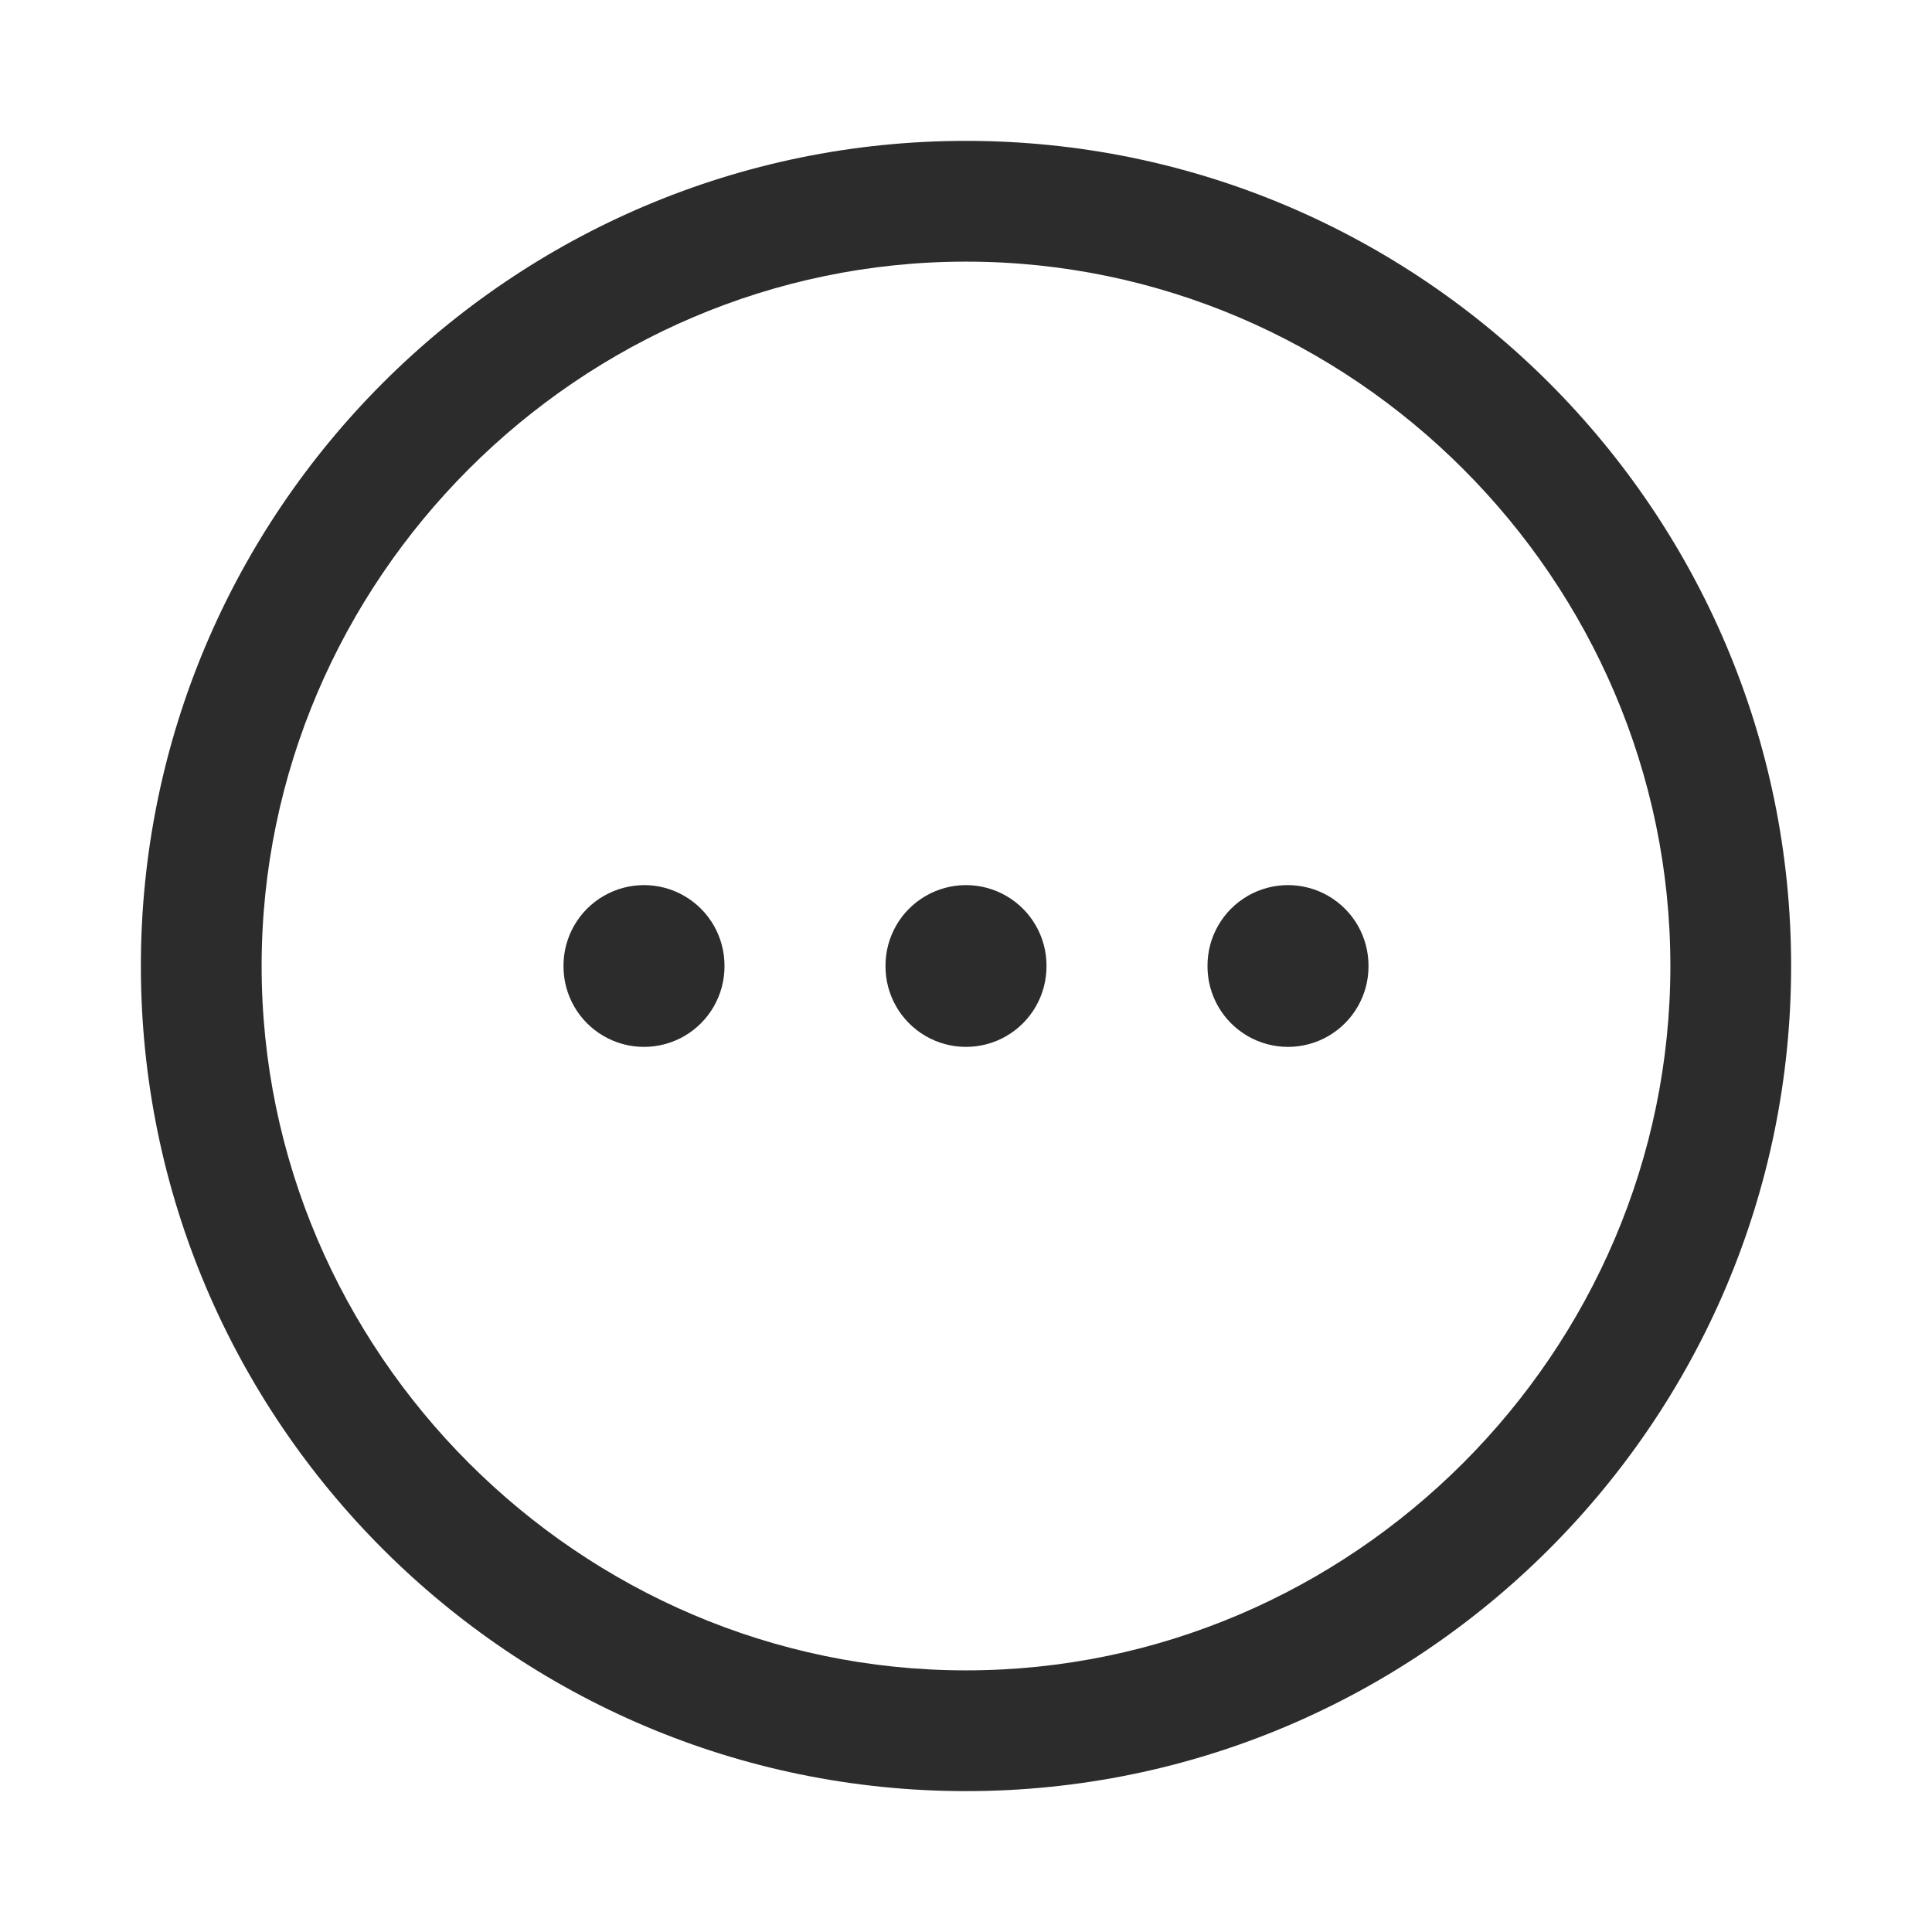
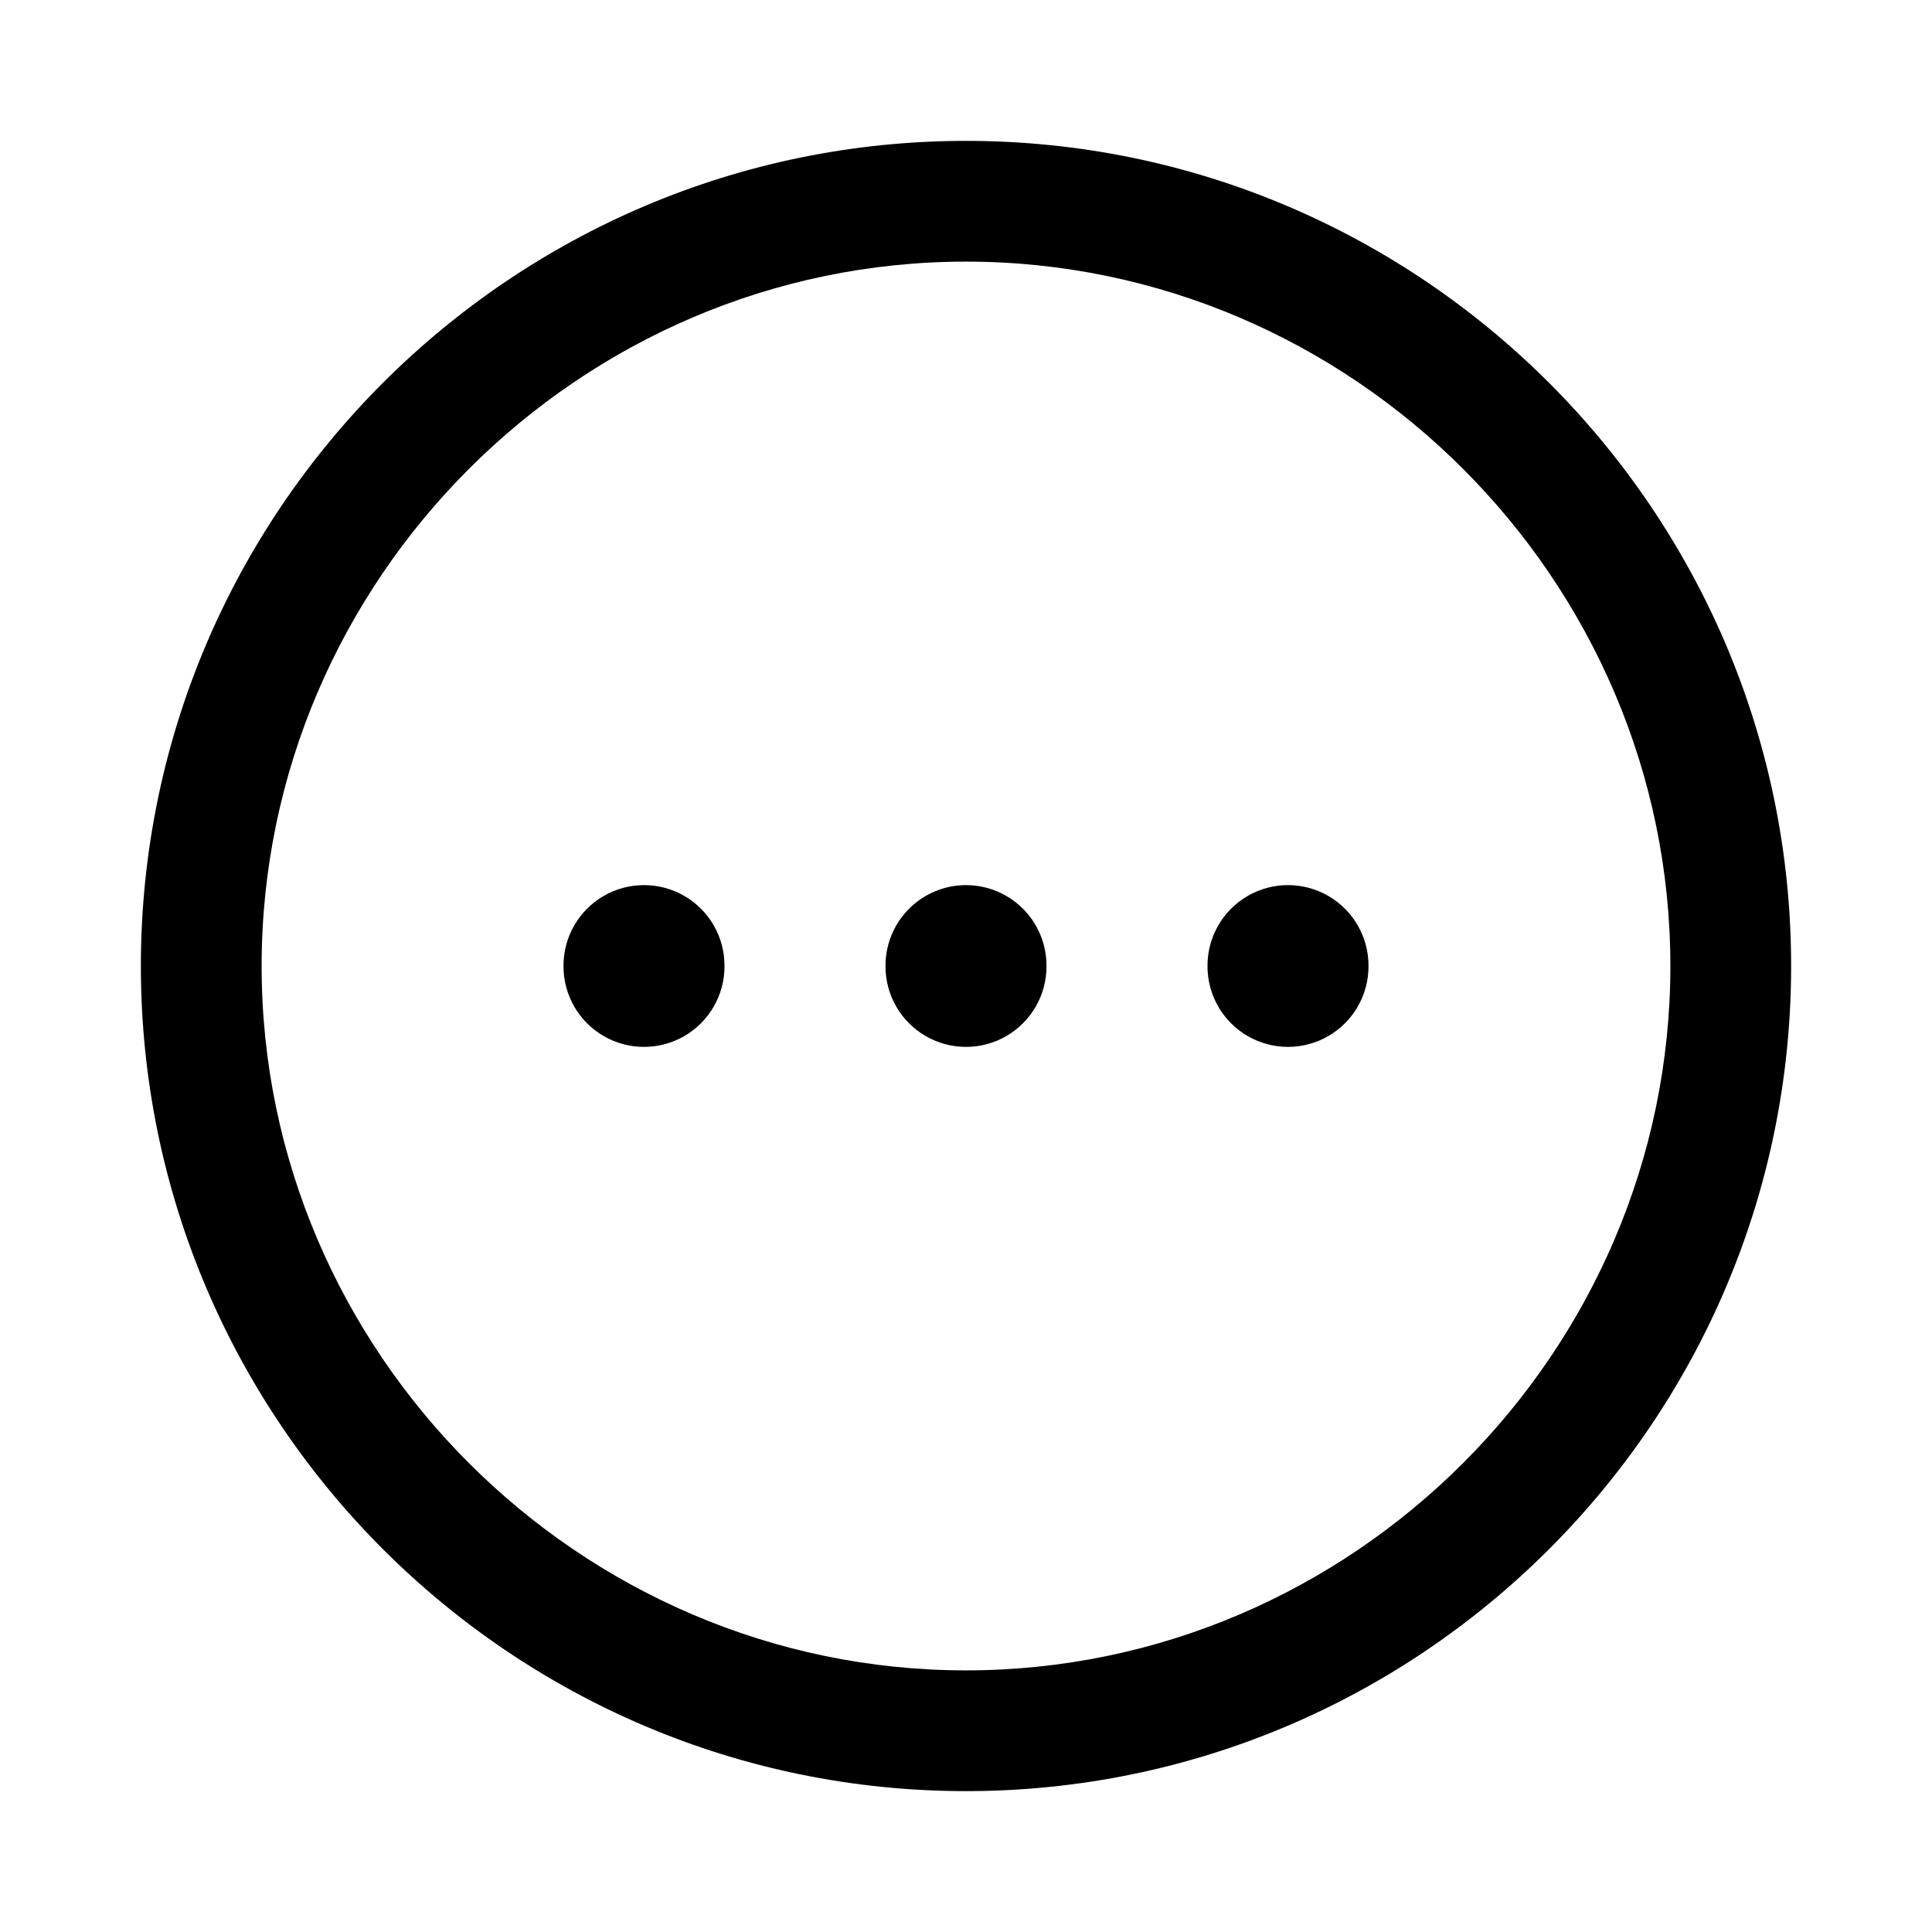
<svg xmlns="http://www.w3.org/2000/svg" t="1734181268791" class="icon" viewBox="0 0 1024 1024" version="1.1" p-id="3378" width="200" height="200">
-   <path d="M512 74.667C270.933 74.667 74.667 270.933 74.667 512S270.933 949.333 512 949.333 949.333 753.067 949.333 512 753.067 74.667 512 74.667z m0 810.667c-204.8 0-373.333-168.533-373.333-373.333S307.2 138.667 512 138.667 885.333 307.2 885.333 512 716.8 885.333 512 885.333z" fill="#2c2c2c" p-id="3379" />
-   <path d="M512 512m-42.667 0a42.667 42.667 0 1 0 85.333 0 42.667 42.667 0 1 0-85.333 0Z" fill="#2c2c2c" p-id="3380" />
-   <path d="M341.333 512m-42.667 0a42.667 42.667 0 1 0 85.333 0 42.667 42.667 0 1 0-85.333 0Z" fill="#2c2c2c" p-id="3381" />
-   <path d="M682.667 512m-42.667 0a42.667 42.667 0 1 0 85.333 0 42.667 42.667 0 1 0-85.333 0Z" fill="#2c2c2c" p-id="3382" />
+   <path d="M512 74.667C270.933 74.667 74.667 270.933 74.667 512S270.933 949.333 512 949.333 949.333 753.067 949.333 512 753.067 74.667 512 74.667z m0 810.667c-204.8 0-373.333-168.533-373.333-373.333S307.2 138.667 512 138.667 885.333 307.2 885.333 512 716.8 885.333 512 885.333z" p-id="3379" />
+   <path d="M512 512m-42.667 0a42.667 42.667 0 1 0 85.333 0 42.667 42.667 0 1 0-85.333 0Z" p-id="3380" />
+   <path d="M341.333 512m-42.667 0a42.667 42.667 0 1 0 85.333 0 42.667 42.667 0 1 0-85.333 0Z" p-id="3381" />
+   <path d="M682.667 512m-42.667 0a42.667 42.667 0 1 0 85.333 0 42.667 42.667 0 1 0-85.333 0Z" p-id="3382" />
</svg>
